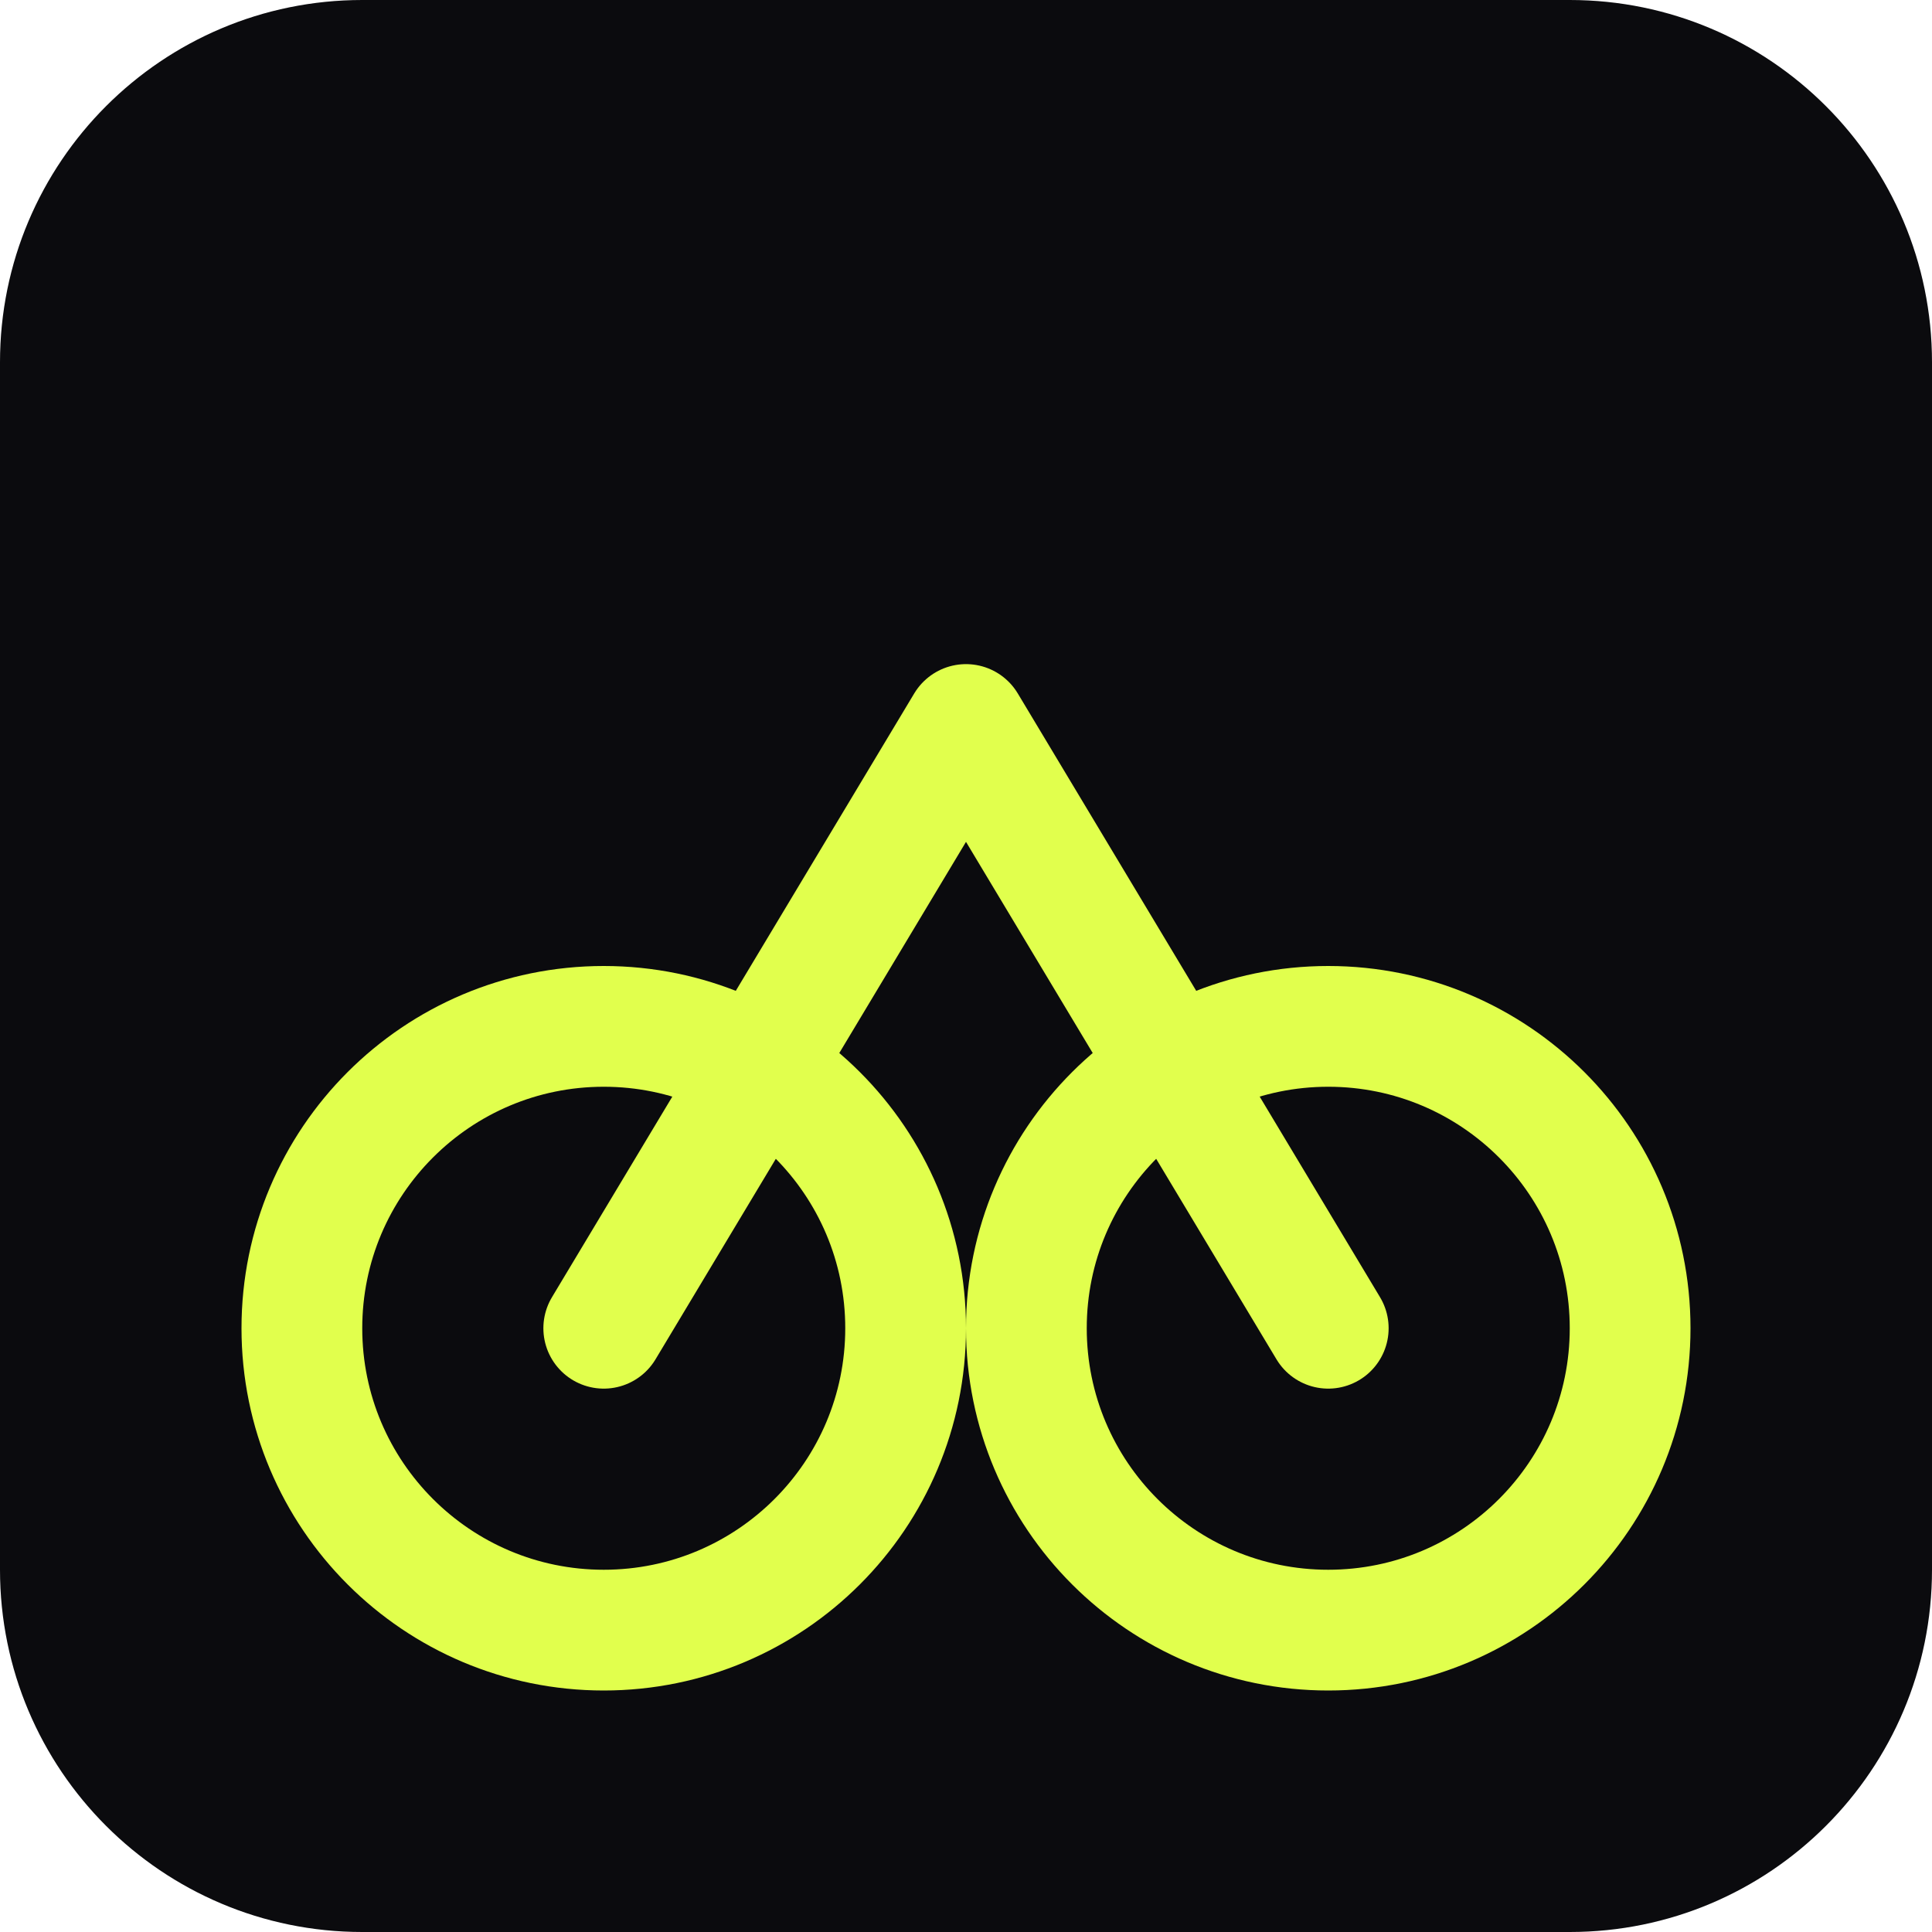
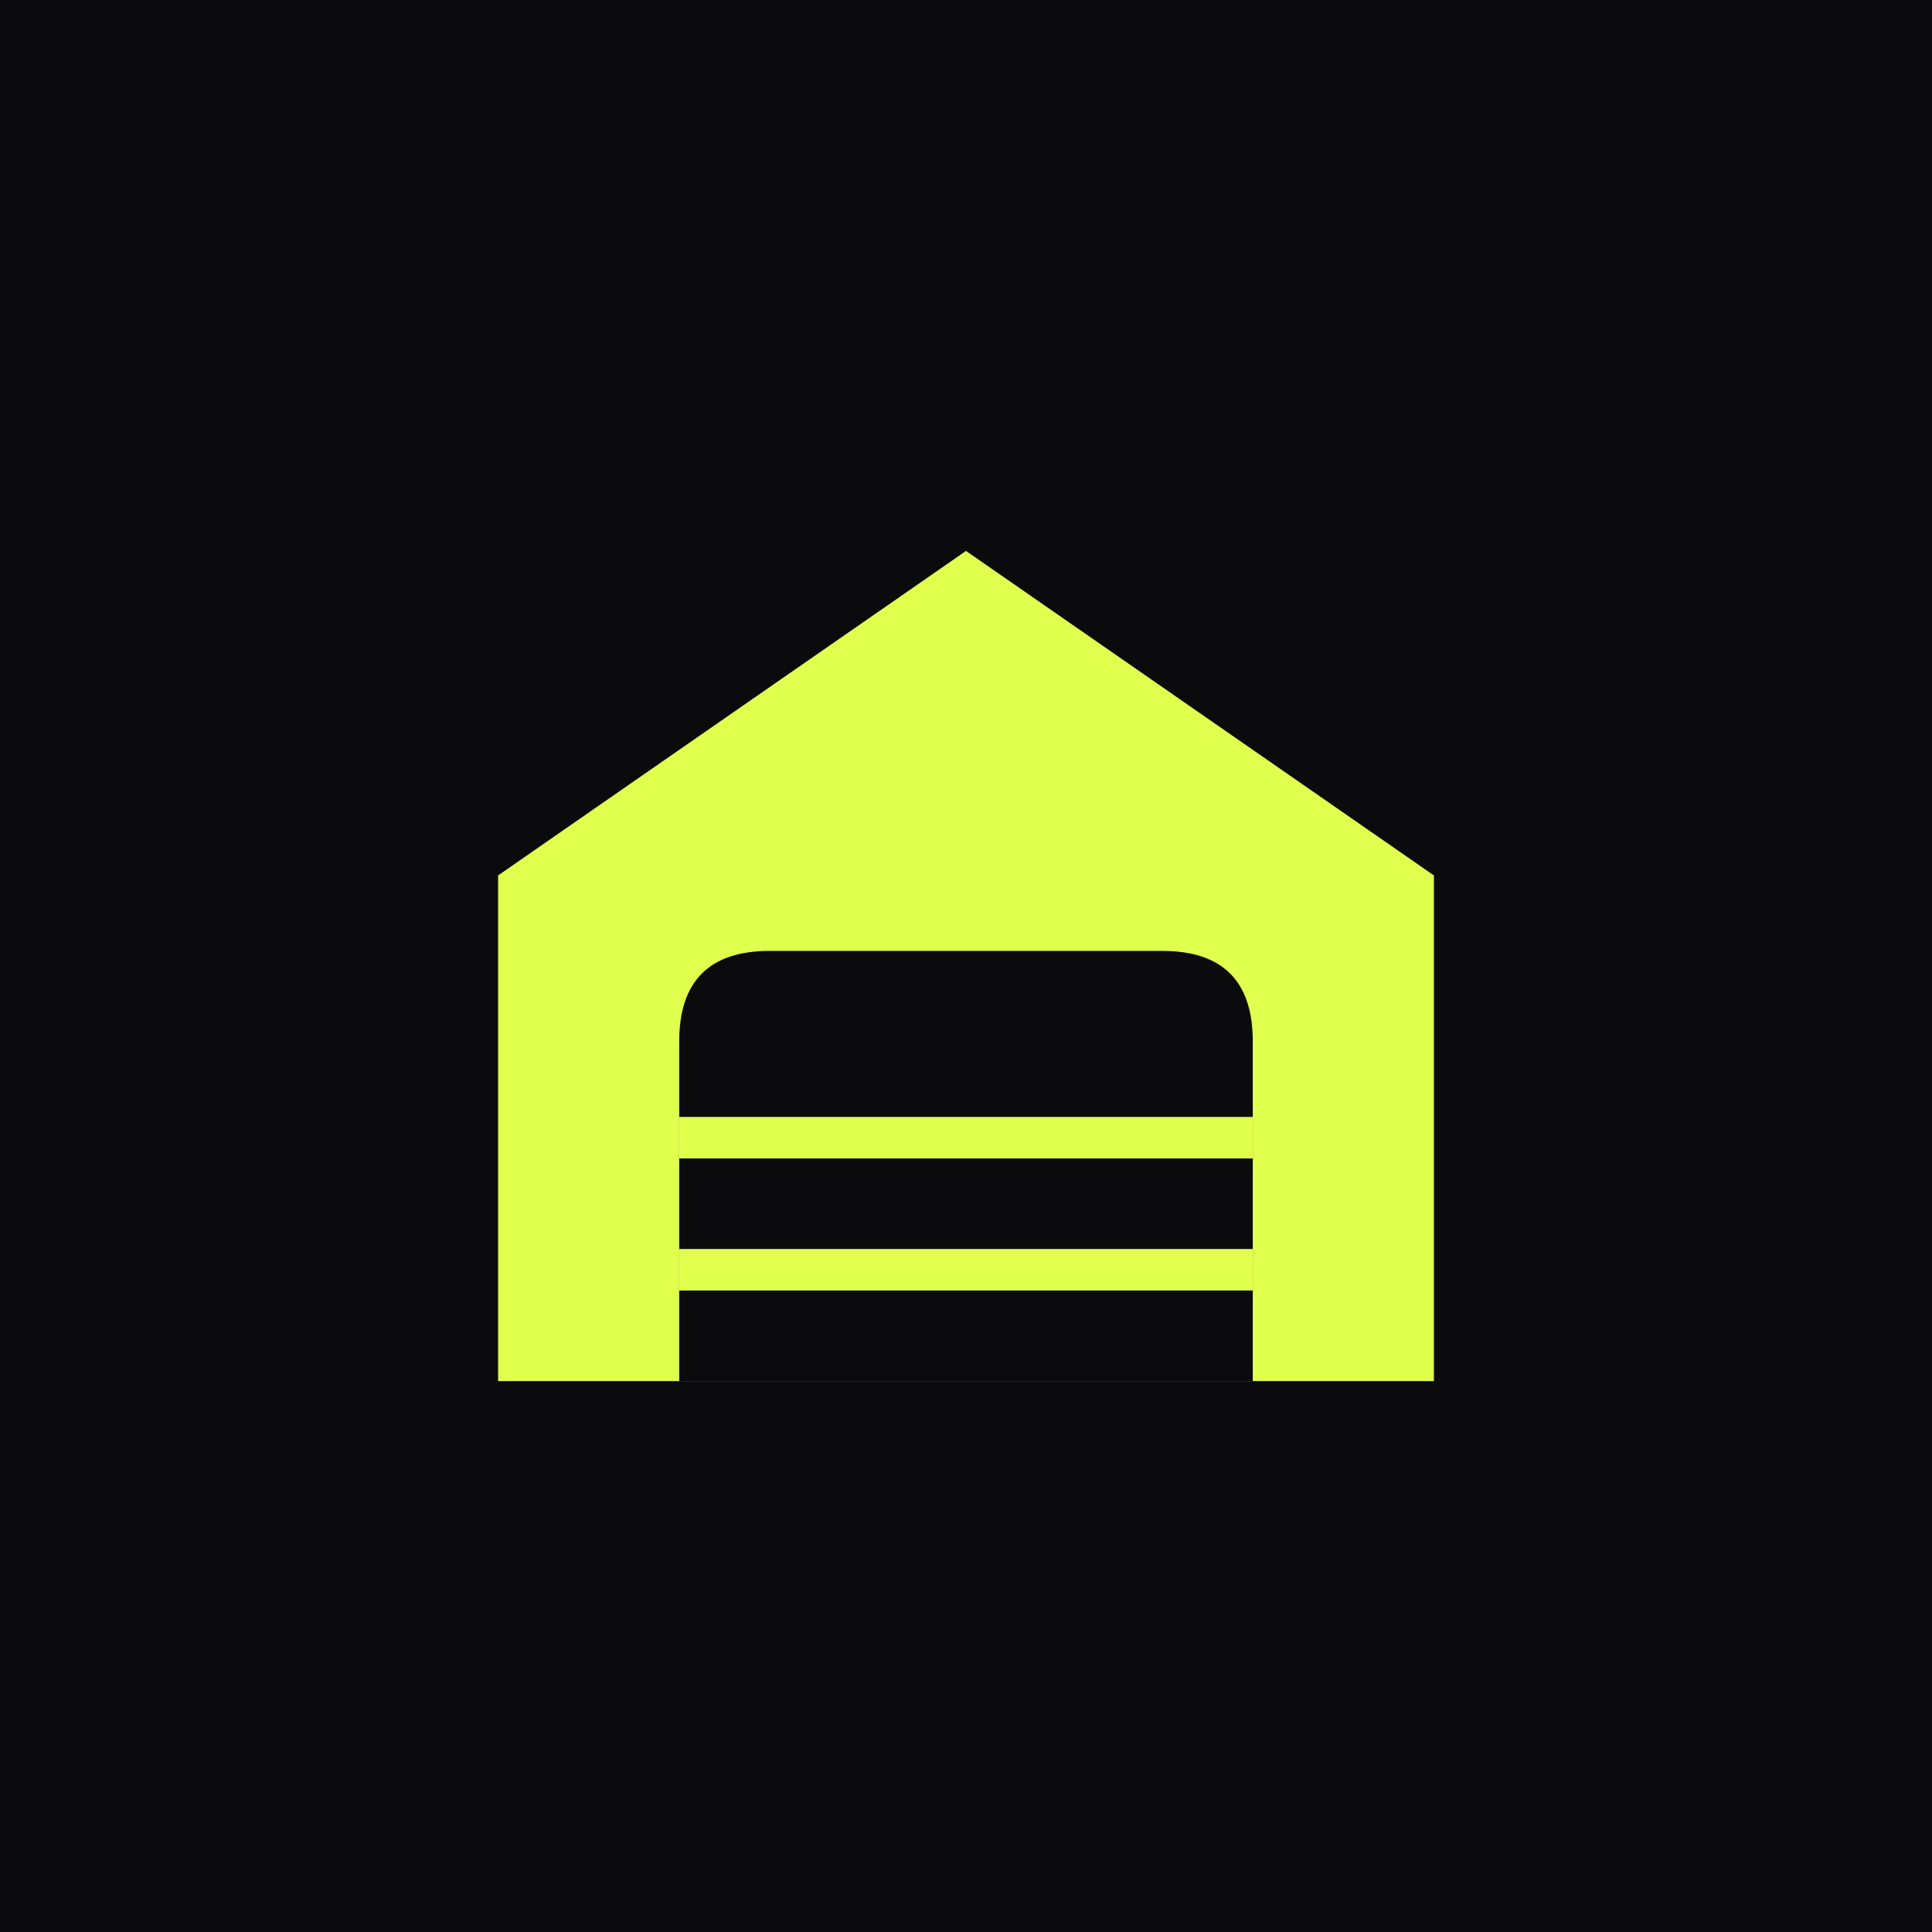
- <svg xmlns="http://www.w3.org/2000/svg" viewBox="0 0 32 32">
-   <rect width="32" height="32" rx="6" fill="#0B0B0E" />
-   <circle cx="10" cy="22" r="5" fill="none" stroke="#E1FF4D" stroke-width="2" />
-   <circle cx="22" cy="22" r="5" fill="none" stroke="#E1FF4D" stroke-width="2" />
-   <path d="M10 22 L16 12 L22 22" fill="none" stroke="#E1FF4D" stroke-width="2" stroke-linecap="round" stroke-linejoin="round" />
+ <svg xmlns="http://www.w3.org/2000/svg" viewBox="0 0 1024 1024">
+   <rect width="1024" height="1024" fill="#0B0B0E" />
+   <path d="M512 292 L760 464 L760 732 L264 732 L264 464 Z" fill="#E1FF4D" />
+   <path d="M360 732 L360 552 Q360 504 408 504 L616 504 Q664 504 664 552 L664 732 Z" fill="#0B0B0E" />
+   <rect x="360" y="592" width="304" height="22" fill="#E1FF4D" />
+   <rect x="360" y="662" width="304" height="22" fill="#E1FF4D" />
</svg>
